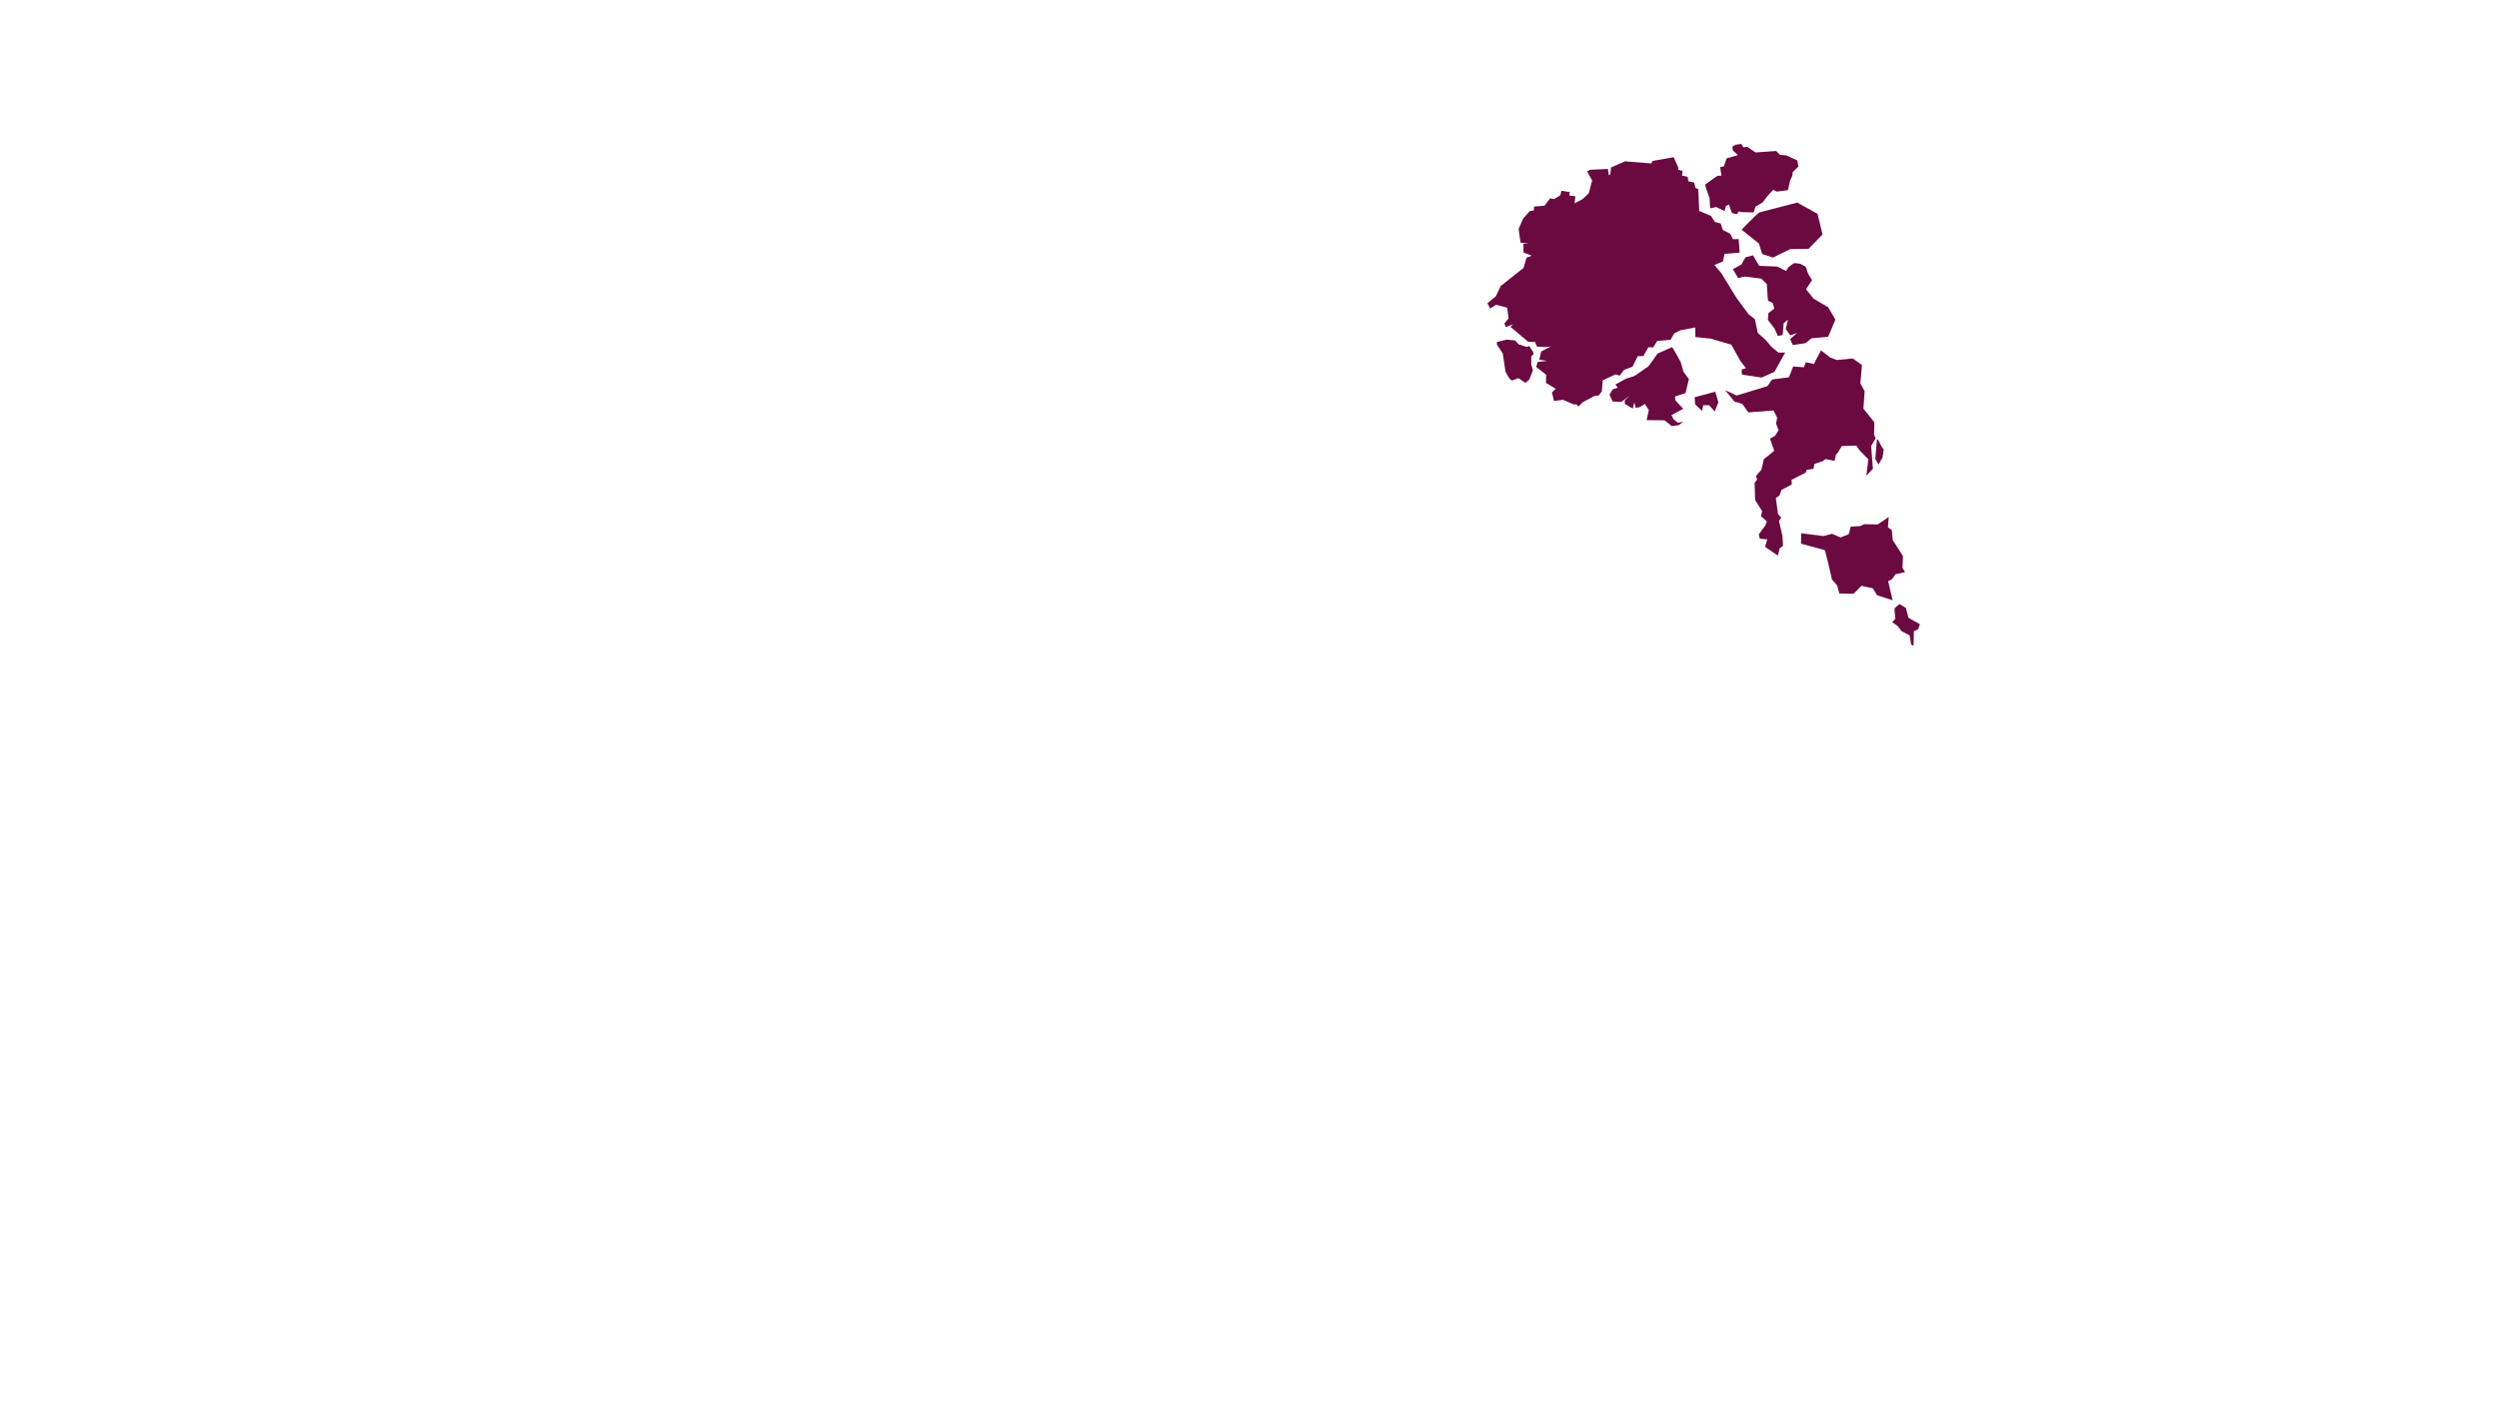
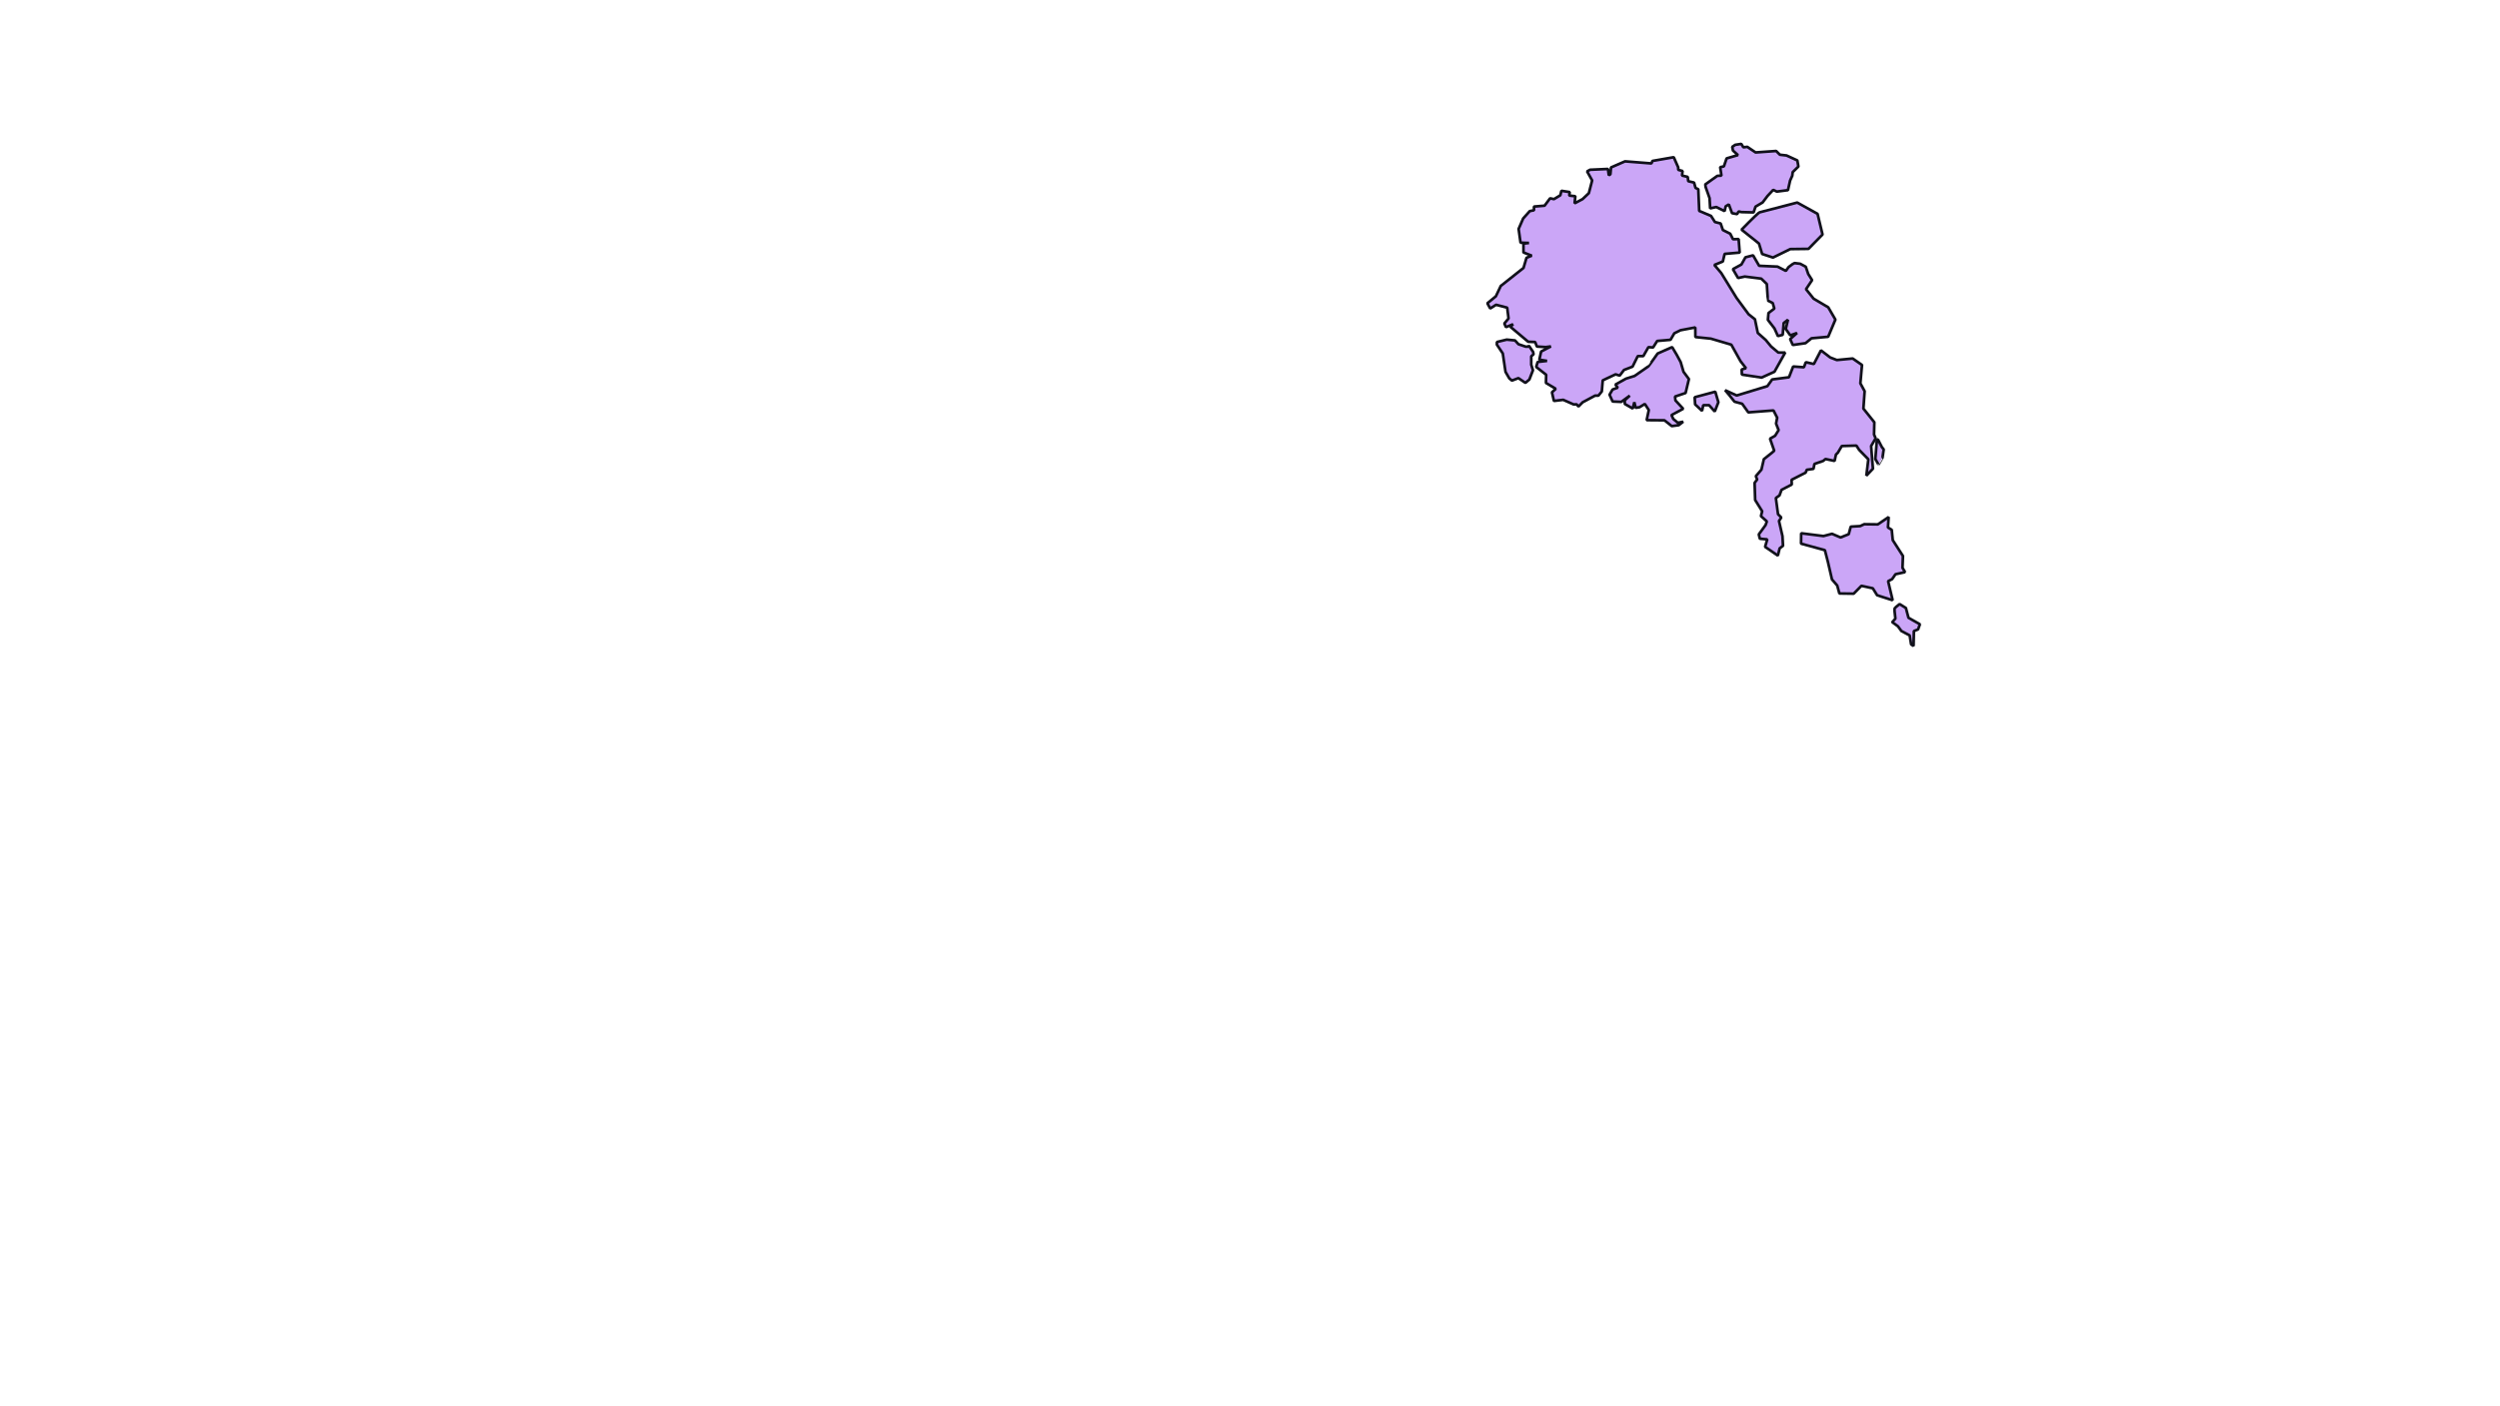
<svg xmlns="http://www.w3.org/2000/svg" width="921.6pt" height="518.4pt" viewBox="0 0 921.6 518.4">
  <defs />
-   <path id="shape0" transform="matrix(1 0 0 1 691.5967 162.0311)" fill="#6b0941" fill-rule="evenodd" stroke="none" stroke-width="1" stroke-linecap="square" stroke-linejoin="bevel" d="M1.167 9.331L0 7.285L0.606 0L1.046 0.246L2.41 2.892L3.092 3.765L2.653 6.78C2.683 6.78 2.188 7.63 1.167 9.331Z" />
-   <path id="shape1" transform="matrix(1 0 0 1 636.2008 129.2524)" fill="#6b0941" fill-rule="evenodd" stroke="none" stroke-width="1" stroke-linecap="square" stroke-linejoin="bevel" d="M1.464 16.422L3.465 18.932L6.284 19.696L8.558 22.875L17.835 22.165L19.199 24.825L18.79 27.008L19.729 29.423L18.426 31.51L16.561 32.574L18.107 37.021L17.259 37.772L14.288 40.132L13.393 43.992L11.332 46.407L11.817 47.635L10.877 48.876L11.074 55.193L13.666 59.353L13.211 61.141L15.394 63.092L14.924 64.442L12.423 67.88L12.802 69.476L15.546 69.722L14.742 72.477L19.456 75.71L20.108 73.037L21.351 72.095L21.154 68.521L19.866 62.941L20.715 61.659L19.517 60.445L18.714 54.47L20.063 53.501L20.805 51.455L24.58 49.49L24.519 47.744L29.688 45.111L30.113 44.047L32.583 43.72L32.947 41.892L32.947 41.892L36.13 40.8L37.025 40.077L40.374 40.787L40.875 38.454L41.602 37.717L43.027 35.289L48.408 35.125L49.424 36.694L52.819 40.186L52.091 46.23L54.517 43.665L54.214 39.955L53.85 35.289L55.517 32.451L54.926 31.046L55.032 26.531L51 21.483L51.455 15.071L49.878 12.152L50.485 5.385L47.05 3.001L41.199 3.561L38.759 2.619L35.348 0L32.726 5.034L29.77 4.365L29.058 6.234L25.102 5.948L23.555 9.918L17.356 10.723L15.598 13.192L4.275 16.643L0 14.693Z" />
-   <path id="shape2" transform="matrix(1 0 0 1 624.9727 144.5017)" fill="#6b0941" fill-rule="evenodd" stroke="none" stroke-width="1" stroke-linecap="square" stroke-linejoin="bevel" d="M7.609 0L8.746 3.888L7.412 7.299L5.305 4.966L3.168 4.966L2.728 7.067L0.167 4.679L0 2.033C0.061 2.024 2.597 1.346 7.609 0Z" />
-   <path id="shape3" transform="matrix(1 0 0 1 593.5807 128.0494)" fill="#6b0941" fill-rule="evenodd" stroke="none" stroke-width="1" stroke-linecap="square" stroke-linejoin="bevel" d="M17.735 2.36L23.085 0L24.783 2.851L26.238 5.552L27.284 9.113L29.27 11.787L28.042 16.93L24.146 18.239L24.298 19.658L27.163 22.755L22.843 25.061L23.51 26.507L25.192 27.912L27.163 27.516L25.526 28.799L22.964 29.14L20.236 26.998L13.688 26.943L14.476 23.219L13.021 20.968L11.065 22.168L9.625 22.387L9.14 20.34L8.564 22.66L5.624 20.968L5.624 19.604L7.473 17.898L7.473 17.898L4.32 20.204L1.137 20.067L0 17.557L1.122 15.634L3.032 14.965L2.168 13.806L6.063 11.637L9.231 10.641L14.309 7.108C14.37 7.108 15.512 5.525 17.735 2.36Z" />
-   <path id="shape4" transform="matrix(1 0 0 1 552.0196 125.2864)" fill="#6b0941" fill-rule="evenodd" stroke="none" stroke-width="1" stroke-linecap="square" stroke-linejoin="bevel" d="M2.19 5.102L0 1.835L0.038 0.873L3.645 0L6.7 0.293L7.973 1.692L10.603 2.585L11.475 2.606L11.854 2.285L13.369 4.536L13.544 5.395L12.687 6.153L12.687 9.263L13.316 11.303L11.99 14.72L10.535 15.948L7.95 14.201L5.563 15.109L4.578 14.277L3.191 11.882C3.191 11.873 2.857 9.613 2.19 5.102Z" />
-   <path id="shape5" transform="matrix(1 0 0 1 548.5276 57.99395)" fill="#6b0941" fill-rule="evenodd" stroke="none" stroke-width="1" stroke-linecap="square" stroke-linejoin="bevel" d="M71.227 63.827L68.938 64.959L67.544 67.36L62.632 67.783L61.117 70.184L59.389 70.075L57.509 73.376L55.463 73.376L53.538 77.264L50.385 78.478L48.808 80.565L47.278 80.102L42.548 82.312L42.2 86.418L40.957 87.946L39.714 87.959L35.151 90.401L33.59 91.984L32.923 91.165L31.832 91.206L27.966 89.501L24.541 89.91L23.813 86.732L25.223 85.436L21.6 83.266L21.676 80.252L18.008 77.373L18.538 75.531L21.994 75.136L19.16 74.686L19.826 71.684L23.434 69.788L21.494 70.047L18.265 69.843L17.613 68.178L15.052 68.083L8.504 62.571L9.489 61.603L6.851 62.694L6.26 61.344L7.806 59.488L7.306 55.505L3.213 54.441L1.046 55.805L0 53.881L3.123 51.317L4.941 47.497L13.324 40.853L14.43 37.102L16.37 36.324L13.309 35.137L13.309 31.877L15.34 31.631L12.232 31.536L11.52 26.461L13.203 22.6L15.629 19.891L17.205 19.563L17.183 18.203L21.096 17.884L23.121 15.164L24.558 15.463L26.905 14.045L27.302 12.386L30.367 12.868L30.185 14.151L32.446 14.393L32.157 17.016L35.094 15.463L37.419 13.264L38.641 8.566L36.776 5.238L37.859 4.63L44.461 4.331L44.772 6.656L45.372 6.299L45.597 3.772L50.764 1.524L60.507 2.296L60.86 1.379L68.728 0L70.367 3.724L70.4 4.669L71.986 5.093L71.782 6.772L73.883 7.264L74.076 8.855L76.22 9.357L76.766 11.335L77.784 11.807L78.117 19.814L82.479 21.656L83.926 23.913L86.027 24.444L86.852 26.865L89.564 28.235L90.582 30.261L92.661 30.193L93.047 35.181L87.495 35.663L86.841 38.47L83.712 39.743L86.25 42.738L91.899 51.921L96.336 57.94L98.672 59.783L99.723 64.828L102.66 67.432L104.632 69.825L107.29 72.063L109.83 72.072L105.875 79.143L101.127 81.294L93.86 80.195L93.785 78.304L95.361 77.831L93.367 75.265L89.959 69.159L82.413 66.931L76.711 66.342L76.679 62.802Z" />
-   <path id="shape6" transform="matrix(1 0 0 1 639.0708 94.19318)" fill="#6b0941" fill-rule="evenodd" stroke="none" stroke-width="1" stroke-linecap="square" stroke-linejoin="bevel" d="M12.505 10.586L10.459 8.595L4.396 7.831L1.91 8.363L0 5.102L3.138 3.383L4.638 0.723L7.443 0L9.671 3.861L16.462 4.161L19.538 5.743L20.524 4.352L21.949 3.274L22.752 2.851L24.829 3.11L26.875 4.215L27.784 6.889L29.209 9.14L26.966 12.496L29.77 15.989L35.166 19.181L37.804 23.71L35.136 30.04L28.997 30.599L26.784 32.4L22.1 33.069L21.115 30.899L23.662 28.635L21.16 29.521L19.493 27.175L20.312 23.765L18.735 24.979L18.371 29.331L16.598 29.781L15.325 26.957L12.899 23.805L13.127 21.295L15.279 19.631L14.688 17.598L12.96 16.725C12.909 16.68 12.758 14.633 12.505 10.586Z" />
-   <path id="shape7" transform="matrix(1 0 0 1 642.2691 74.72589)" fill="#6b0941" fill-rule="evenodd" stroke="none" stroke-width="1" stroke-linecap="square" stroke-linejoin="bevel" d="M0 10L6.412 15.116L7.594 18.976L11.581 20.286L17.962 17.162L24.677 17.08L29.861 11.787L28.027 4.161L20.524 0L6.715 3.588C6.402 3.588 4.163 5.725 0 10Z" />
-   <path id="shape8" transform="matrix(1 0 0 1 628.8907 53.08445)" fill="#6b0941" fill-rule="evenodd" stroke="none" stroke-width="1" stroke-linecap="square" stroke-linejoin="bevel" d="M5.959 11.701L5.488 8.576L6.86 8.296L7.856 5.344L12.047 4.129L10.204 2.46L9.936 1.09L11.05 0.338L13.269 0L14.041 1.254L15.499 1.09L18.553 3.154L26.131 2.614L27.514 3.994L29.968 4.273L33.945 6.097L34.341 8.344L32.24 10.418L32.08 11.749L31.287 13.505L30.483 17.064L26.388 17.595L25.049 16.958L22.959 19.196L21.136 21.608L18.532 23.142L17.814 25.274L13.269 25.158L12.305 24.917L11.726 25.901L9.872 25.563L8.682 22.341L7.524 23.016L7.128 24.791L4.051 23.287L1.79 23.778L1.576 20.016L0.129 15.926L0 14.942L4.437 11.788C4.523 11.794 5.03 11.765 5.959 11.701Z" />
-   <path id="shape9" transform="matrix(1 0 0 1 664.2055 190.7366)" fill="#6b0941" fill-rule="evenodd" stroke="none" stroke-width="1" stroke-linecap="square" stroke-linejoin="bevel" d="M9.893 16.505L8.789 12.222L0 9.82L0.043 5.981L8.264 7.013L11.426 6.183L14.566 7.534L17.578 6.328L18.328 3.54L21.822 3.338L23.291 2.643L28.307 2.711L32.316 0L32.048 3.849L33.441 4.707L33.827 8.527L37.578 14.364L37.417 18.724L38.361 20.325L34.834 21.097L33.591 22.901L32.112 23.663L33.784 30.695L28.06 28.852L26.463 26.287L22.262 25.37L19.411 28.274L14.137 28.197L13.344 25.274L11.404 23.016Z" />
-   <path id="shape10" transform="matrix(1 0 0 1 697.8455 222.8433)" fill="#6b0941" fill-rule="evenodd" stroke="none" stroke-width="1" stroke-linecap="square" stroke-linejoin="bevel" d="M1.152 5.361C0.844 3.06 0.758 1.796 0.894 1.569C1.031 1.341 1.637 0.819 2.713 0L5.025 1.439L5.98 5.054L10.194 7.442L9.519 9.338L7.973 9.966L7.852 15.45L6.957 14.877L6.427 11.569L3.365 9.938L2.084 8.192L0 6.664C0.035 6.578 0.419 6.143 1.152 5.361Z" />
+   <path id="shape0" transform="matrix(0.9999999 0 0 0.9999999 691.5967 162.0311)" fill="#cba6f7" fill-rule="evenodd" stroke="#11111b" stroke-width="1" stroke-linecap="square" stroke-linejoin="bevel" d="M1.167 9.331L0 7.285L0.606 0L1.046 0.246L2.41 2.892L3.092 3.765L2.653 6.78C2.683 6.78 2.188 7.63 1.167 9.331Z" />
+   <path id="shape1" transform="matrix(0.9999999 0 0 0.9999999 636.2009 129.2524)" fill="#cba6f7" fill-rule="evenodd" stroke="#11111b" stroke-width="1" stroke-linecap="square" stroke-linejoin="bevel" d="M1.464 16.422L3.465 18.932L6.284 19.696L8.558 22.875L17.835 22.165L19.199 24.825L18.79 27.008L19.729 29.423L18.426 31.51L16.561 32.574L18.107 37.021L17.259 37.772L14.288 40.132L13.393 43.992L11.332 46.407L11.817 47.635L10.877 48.876L11.074 55.193L13.666 59.353L13.211 61.141L15.394 63.092L14.924 64.442L12.423 67.88L12.802 69.476L15.546 69.722L14.742 72.477L19.456 75.71L20.108 73.037L21.351 72.095L21.154 68.521L19.866 62.941L20.715 61.659L19.517 60.445L18.714 54.47L20.063 53.501L20.805 51.455L24.58 49.49L24.519 47.744L29.688 45.111L30.113 44.047L32.583 43.72L32.947 41.892L32.947 41.892L36.13 40.8L37.025 40.077L40.374 40.787L40.875 38.454L41.602 37.717L43.027 35.289L48.408 35.125L49.424 36.694L52.819 40.186L52.091 46.23L54.517 43.665L54.214 39.955L53.85 35.289L55.517 32.451L54.926 31.046L55.032 26.531L51 21.483L51.455 15.071L49.878 12.152L50.485 5.385L47.05 3.001L41.199 3.561L38.759 2.619L35.348 0L32.726 5.034L29.77 4.365L29.058 6.234L25.102 5.948L23.555 9.918L17.356 10.723L15.598 13.192L4.275 16.643L0 14.693Z" />
+   <path id="shape2" transform="matrix(0.9999999 0 0 0.9999999 624.9727 144.5017)" fill="#cba6f7" fill-rule="evenodd" stroke="#11111b" stroke-width="1" stroke-linecap="square" stroke-linejoin="bevel" d="M7.609 0L8.746 3.888L7.412 7.299L5.305 4.966L3.168 4.966L2.728 7.067L0.167 4.679L0 2.033C0.061 2.024 2.597 1.346 7.609 0Z" />
+   <path id="shape3" transform="matrix(0.9999999 0 0 0.9999999 593.5807 128.0493)" fill="#cba6f7" fill-rule="evenodd" stroke="#11111b" stroke-width="1" stroke-linecap="square" stroke-linejoin="bevel" d="M17.735 2.36L23.085 0L24.783 2.851L26.238 5.552L27.284 9.113L29.27 11.787L28.042 16.93L24.146 18.239L24.298 19.658L27.163 22.755L22.843 25.061L23.51 26.507L25.192 27.912L27.163 27.516L25.526 28.799L22.964 29.14L20.236 26.998L13.688 26.943L14.476 23.219L13.021 20.968L11.065 22.168L9.625 22.387L9.14 20.34L8.564 22.66L5.624 20.968L5.624 19.604L7.473 17.898L7.473 17.898L4.32 20.204L1.137 20.067L0 17.557L1.122 15.634L3.032 14.965L2.168 13.806L6.063 11.637L9.231 10.641L14.309 7.108C14.37 7.108 15.512 5.525 17.735 2.36Z" />
+   <path id="shape4" transform="matrix(0.9999999 0 0 0.9999999 552.0196 125.2864)" fill="#cba6f7" fill-rule="evenodd" stroke="#11111b" stroke-width="1" stroke-linecap="square" stroke-linejoin="bevel" d="M2.19 5.102L0 1.835L0.038 0.873L3.645 0L6.7 0.293L7.973 1.692L10.603 2.585L11.475 2.606L11.854 2.285L13.369 4.536L13.544 5.395L12.687 6.153L12.687 9.263L13.316 11.303L11.99 14.72L10.535 15.948L7.95 14.201L5.563 15.109L4.578 14.277L3.191 11.882C3.191 11.873 2.857 9.613 2.19 5.102Z" />
+   <path id="shape5" transform="matrix(0.9999999 0 0 0.9999999 548.5276 57.99395)" fill="#cba6f7" fill-rule="evenodd" stroke="#11111b" stroke-width="1" stroke-linecap="square" stroke-linejoin="bevel" d="M71.227 63.827L68.938 64.959L67.544 67.36L62.632 67.783L61.117 70.184L59.389 70.075L57.509 73.376L55.463 73.376L53.538 77.264L50.385 78.478L48.808 80.565L47.278 80.102L42.548 82.312L42.2 86.418L40.957 87.946L39.714 87.959L35.151 90.401L33.59 91.984L32.923 91.165L31.832 91.206L27.966 89.501L24.541 89.91L23.813 86.732L25.223 85.436L21.6 83.266L21.676 80.252L18.008 77.373L18.538 75.531L21.994 75.136L19.16 74.686L19.826 71.684L23.434 69.788L21.494 70.047L18.265 69.843L17.613 68.178L15.052 68.083L8.504 62.571L9.489 61.603L6.851 62.694L6.26 61.344L7.806 59.488L7.306 55.505L3.213 54.441L1.046 55.805L0 53.881L3.123 51.317L4.941 47.497L13.324 40.853L14.43 37.102L16.37 36.324L13.309 35.137L13.309 31.877L15.34 31.631L12.232 31.536L11.52 26.461L13.203 22.6L15.629 19.891L17.205 19.563L17.183 18.203L21.096 17.884L23.121 15.164L24.558 15.463L26.905 14.045L27.302 12.386L30.367 12.868L30.185 14.151L32.446 14.393L32.157 17.016L35.094 15.463L37.419 13.264L38.641 8.566L36.776 5.238L37.859 4.63L44.461 4.331L44.772 6.656L45.372 6.299L45.597 3.772L50.764 1.524L60.507 2.296L60.86 1.379L68.728 0L70.367 3.724L70.4 4.669L71.986 5.093L71.782 6.772L73.883 7.264L74.076 8.855L76.22 9.357L76.766 11.335L77.784 11.807L78.117 19.814L82.479 21.656L83.926 23.913L86.027 24.444L86.852 26.865L89.564 28.235L90.582 30.261L92.661 30.193L93.047 35.181L87.495 35.663L86.841 38.47L83.712 39.743L86.25 42.738L91.899 51.921L96.336 57.94L98.672 59.783L99.723 64.828L102.66 67.432L104.632 69.825L107.29 72.063L109.83 72.072L105.875 79.143L101.127 81.294L93.86 80.195L93.785 78.304L95.361 77.831L93.367 75.265L89.959 69.159L82.413 66.931L76.711 66.342L76.679 62.802Z" />
+   <path id="shape6" transform="matrix(0.9999999 0 0 0.9999999 639.0708 94.19317)" fill="#cba6f7" fill-rule="evenodd" stroke="#11111b" stroke-width="1" stroke-linecap="square" stroke-linejoin="bevel" d="M12.505 10.586L10.459 8.595L4.396 7.831L1.91 8.363L0 5.102L3.138 3.383L4.638 0.723L7.443 0L9.671 3.861L16.462 4.161L19.538 5.743L20.524 4.352L21.949 3.274L22.752 2.851L24.829 3.11L26.875 4.215L27.784 6.889L29.209 9.14L26.966 12.496L29.77 15.989L35.166 19.181L37.804 23.71L35.136 30.04L28.997 30.599L26.784 32.4L22.1 33.069L21.115 30.899L23.662 28.635L21.16 29.521L19.493 27.175L20.312 23.765L18.735 24.979L18.371 29.331L16.598 29.781L15.325 26.957L12.899 23.805L13.127 21.295L15.279 19.631L14.688 17.598L12.96 16.725C12.909 16.68 12.758 14.633 12.505 10.586Z" />
+   <path id="shape7" transform="matrix(0.9999999 0 0 0.9999999 642.2691 74.72589)" fill="#cba6f7" fill-rule="evenodd" stroke="#11111b" stroke-width="1" stroke-linecap="square" stroke-linejoin="bevel" d="M0 10L6.412 15.116L7.594 18.976L11.581 20.286L17.962 17.162L24.677 17.08L29.861 11.787L28.027 4.161L20.524 0L6.715 3.588C6.402 3.588 4.163 5.725 0 10Z" />
+   <path id="shape8" transform="matrix(0.9999999 0 0 0.9999999 628.8907 53.08445)" fill="#cba6f7" fill-rule="evenodd" stroke="#11111b" stroke-width="1" stroke-linecap="square" stroke-linejoin="bevel" d="M5.959 11.701L5.488 8.576L6.86 8.296L7.856 5.344L12.047 4.129L10.204 2.46L9.936 1.09L11.05 0.338L13.269 0L14.041 1.254L15.499 1.09L18.553 3.154L26.131 2.614L27.514 3.994L29.968 4.273L33.945 6.097L34.341 8.344L32.24 10.418L32.08 11.749L31.287 13.505L30.483 17.064L26.388 17.595L25.049 16.958L22.959 19.196L21.136 21.608L18.532 23.142L17.814 25.274L13.269 25.158L12.305 24.917L11.726 25.901L9.872 25.563L8.682 22.341L7.524 23.016L7.128 24.791L4.051 23.287L1.79 23.778L1.576 20.016L0.129 15.926L0 14.942L4.437 11.788C4.523 11.794 5.03 11.765 5.959 11.701Z" />
+   <path id="shape9" transform="matrix(0.9999999 0 0 0.9999999 664.2055 190.7366)" fill="#cba6f7" fill-rule="evenodd" stroke="#11111b" stroke-width="1" stroke-linecap="square" stroke-linejoin="bevel" d="M9.893 16.505L8.789 12.222L0 9.82L0.043 5.981L8.264 7.013L11.426 6.183L14.566 7.534L17.578 6.328L18.328 3.54L21.822 3.338L23.291 2.643L28.307 2.711L32.316 0L32.048 3.849L33.441 4.707L33.827 8.527L37.578 14.364L37.417 18.724L38.361 20.325L34.834 21.097L33.591 22.901L32.112 23.663L33.784 30.695L28.06 28.852L26.463 26.287L22.262 25.37L19.411 28.274L14.137 28.197L13.344 25.274L11.404 23.016Z" />
+   <path id="shape10" transform="matrix(0.9999999 0 0 0.9999999 697.8455 222.8433)" fill="#cba6f7" fill-rule="evenodd" stroke="#11111b" stroke-width="1" stroke-linecap="square" stroke-linejoin="bevel" d="M1.152 5.361C0.844 3.06 0.758 1.796 0.894 1.569C1.031 1.341 1.637 0.819 2.713 0L5.025 1.439L5.98 5.054L10.194 7.442L9.519 9.338L7.973 9.966L7.852 15.45L6.957 14.877L6.427 11.569L3.365 9.938L2.084 8.192L0 6.664C0.035 6.578 0.419 6.143 1.152 5.361Z" />
</svg>
